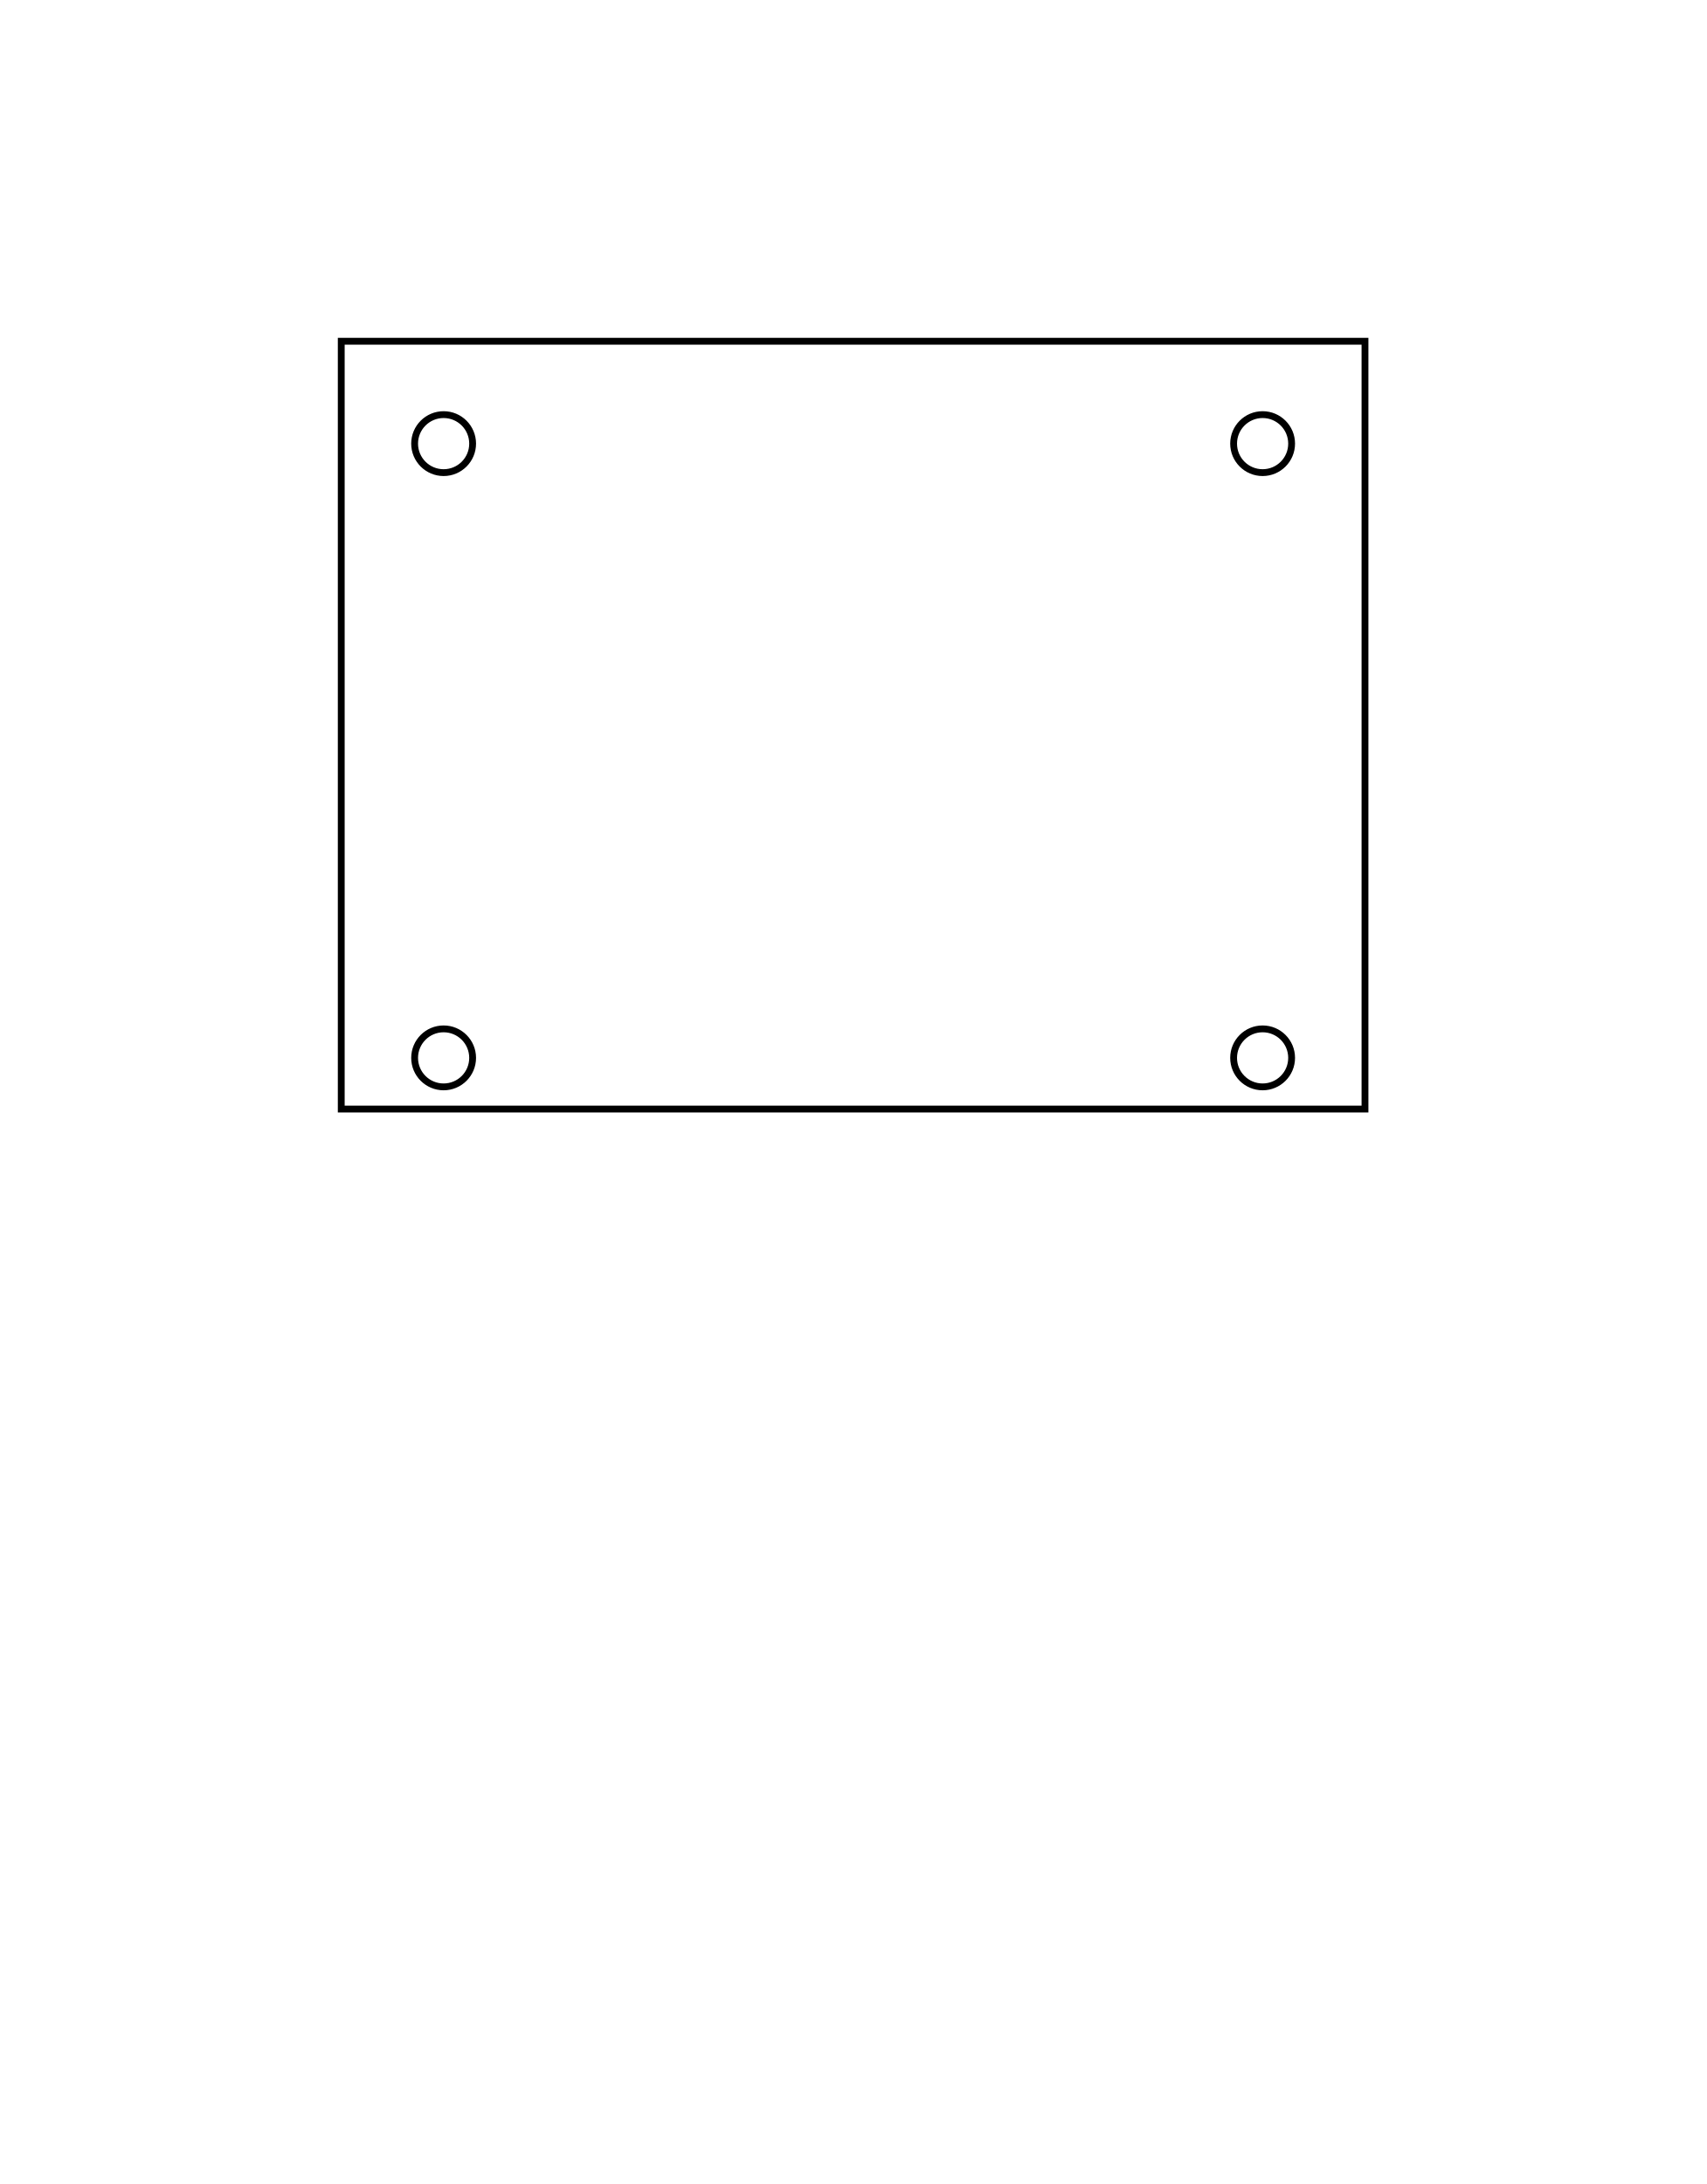
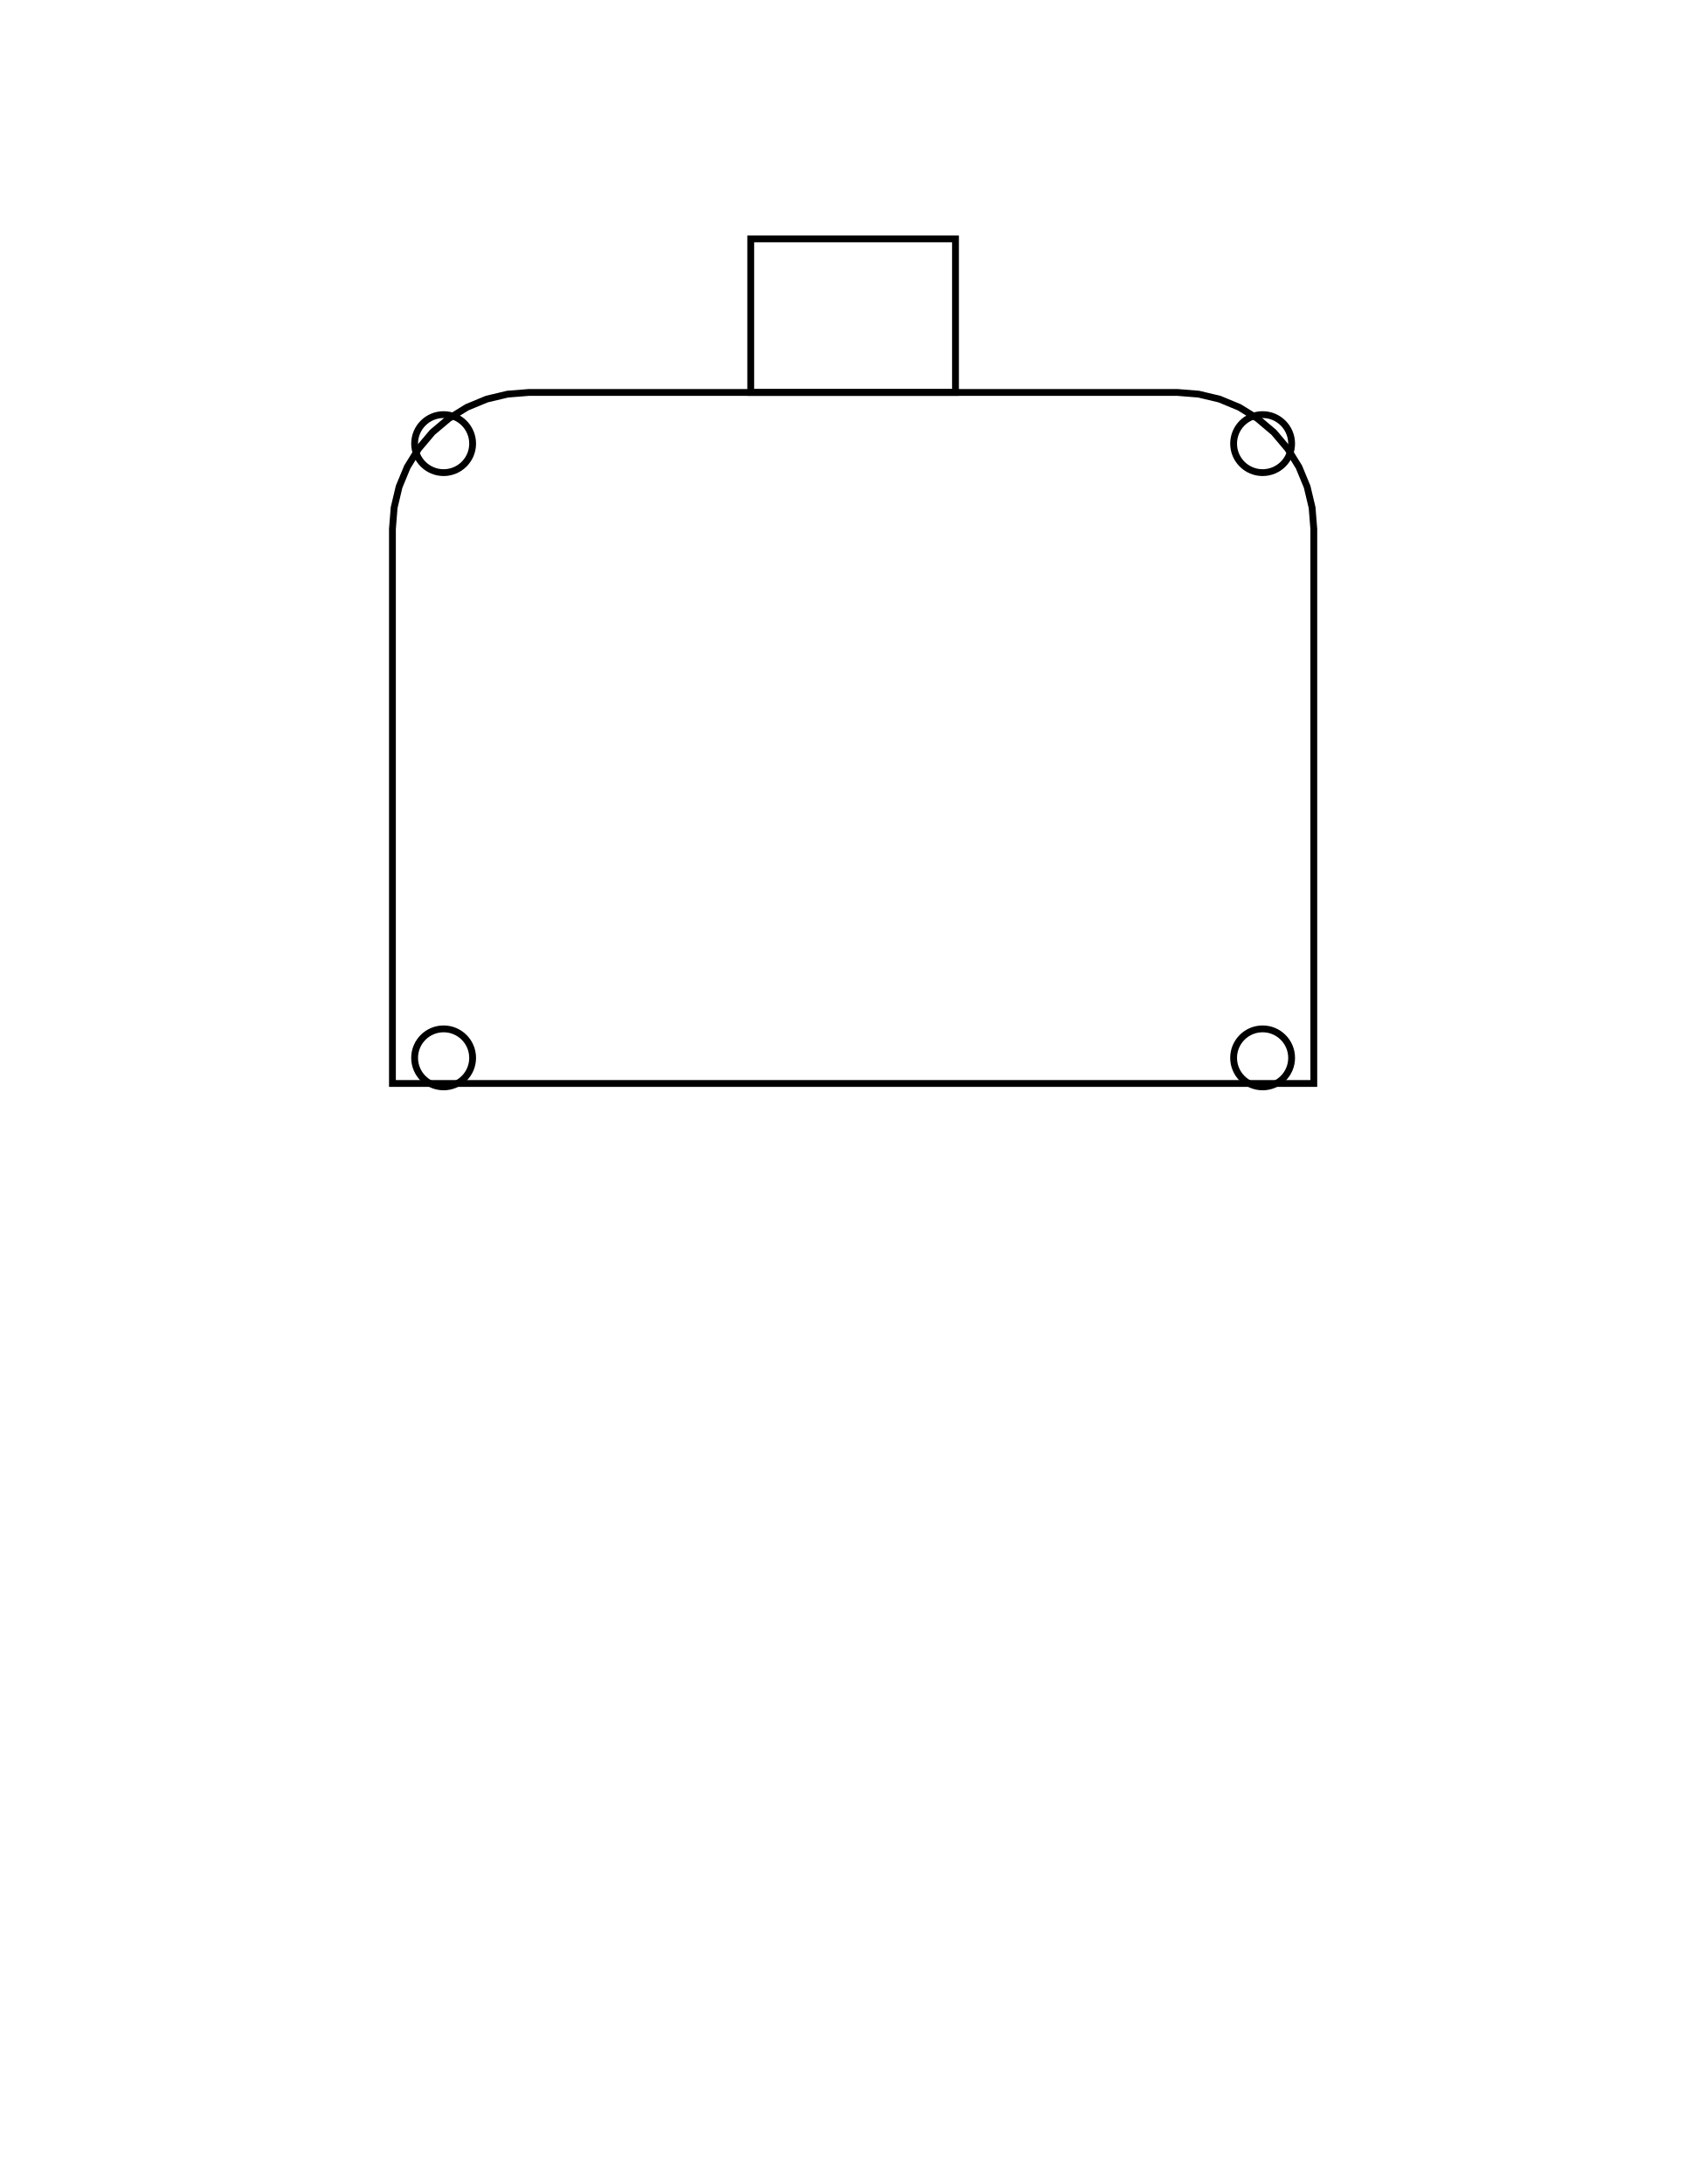
<svg xmlns="http://www.w3.org/2000/svg" width="100" height="128" viewBox="0 0 100 128">
  <g fill="none" stroke="black" stroke-width="0.4">
-     <polygon points="20.00,65.00 80.00,65.00 80.00,20.00 20.00,20.00" />
+     <polygon points="77.00,63.50 77.00,31.00 76.90,29.75 76.61,28.53 76.13,27.37 75.47,26.30 74.66,25.34 73.70,24.53 72.63,23.87 71.47,23.39 70.25,23.10 69.00,23.00 31.00,23.00 29.75,23.10 28.53,23.39 27.37,23.87 26.30,24.53 25.34,25.34 24.53,26.30 23.87,27.37 23.39,28.53 23.10,29.75 23.00,31.00 23.00,63.50" />
+     <polygon points="44.00,23.00 56.00,23.00 56.00,14.00 44.00,14.00" />
    <circle cx="26.00" cy="62.00" r="1.70" />
    <circle cx="74.00" cy="62.00" r="1.70" />
    <circle cx="26.00" cy="26.00" r="1.70" />
    <circle cx="74.00" cy="26.00" r="1.70" />
  </g>
</svg>
